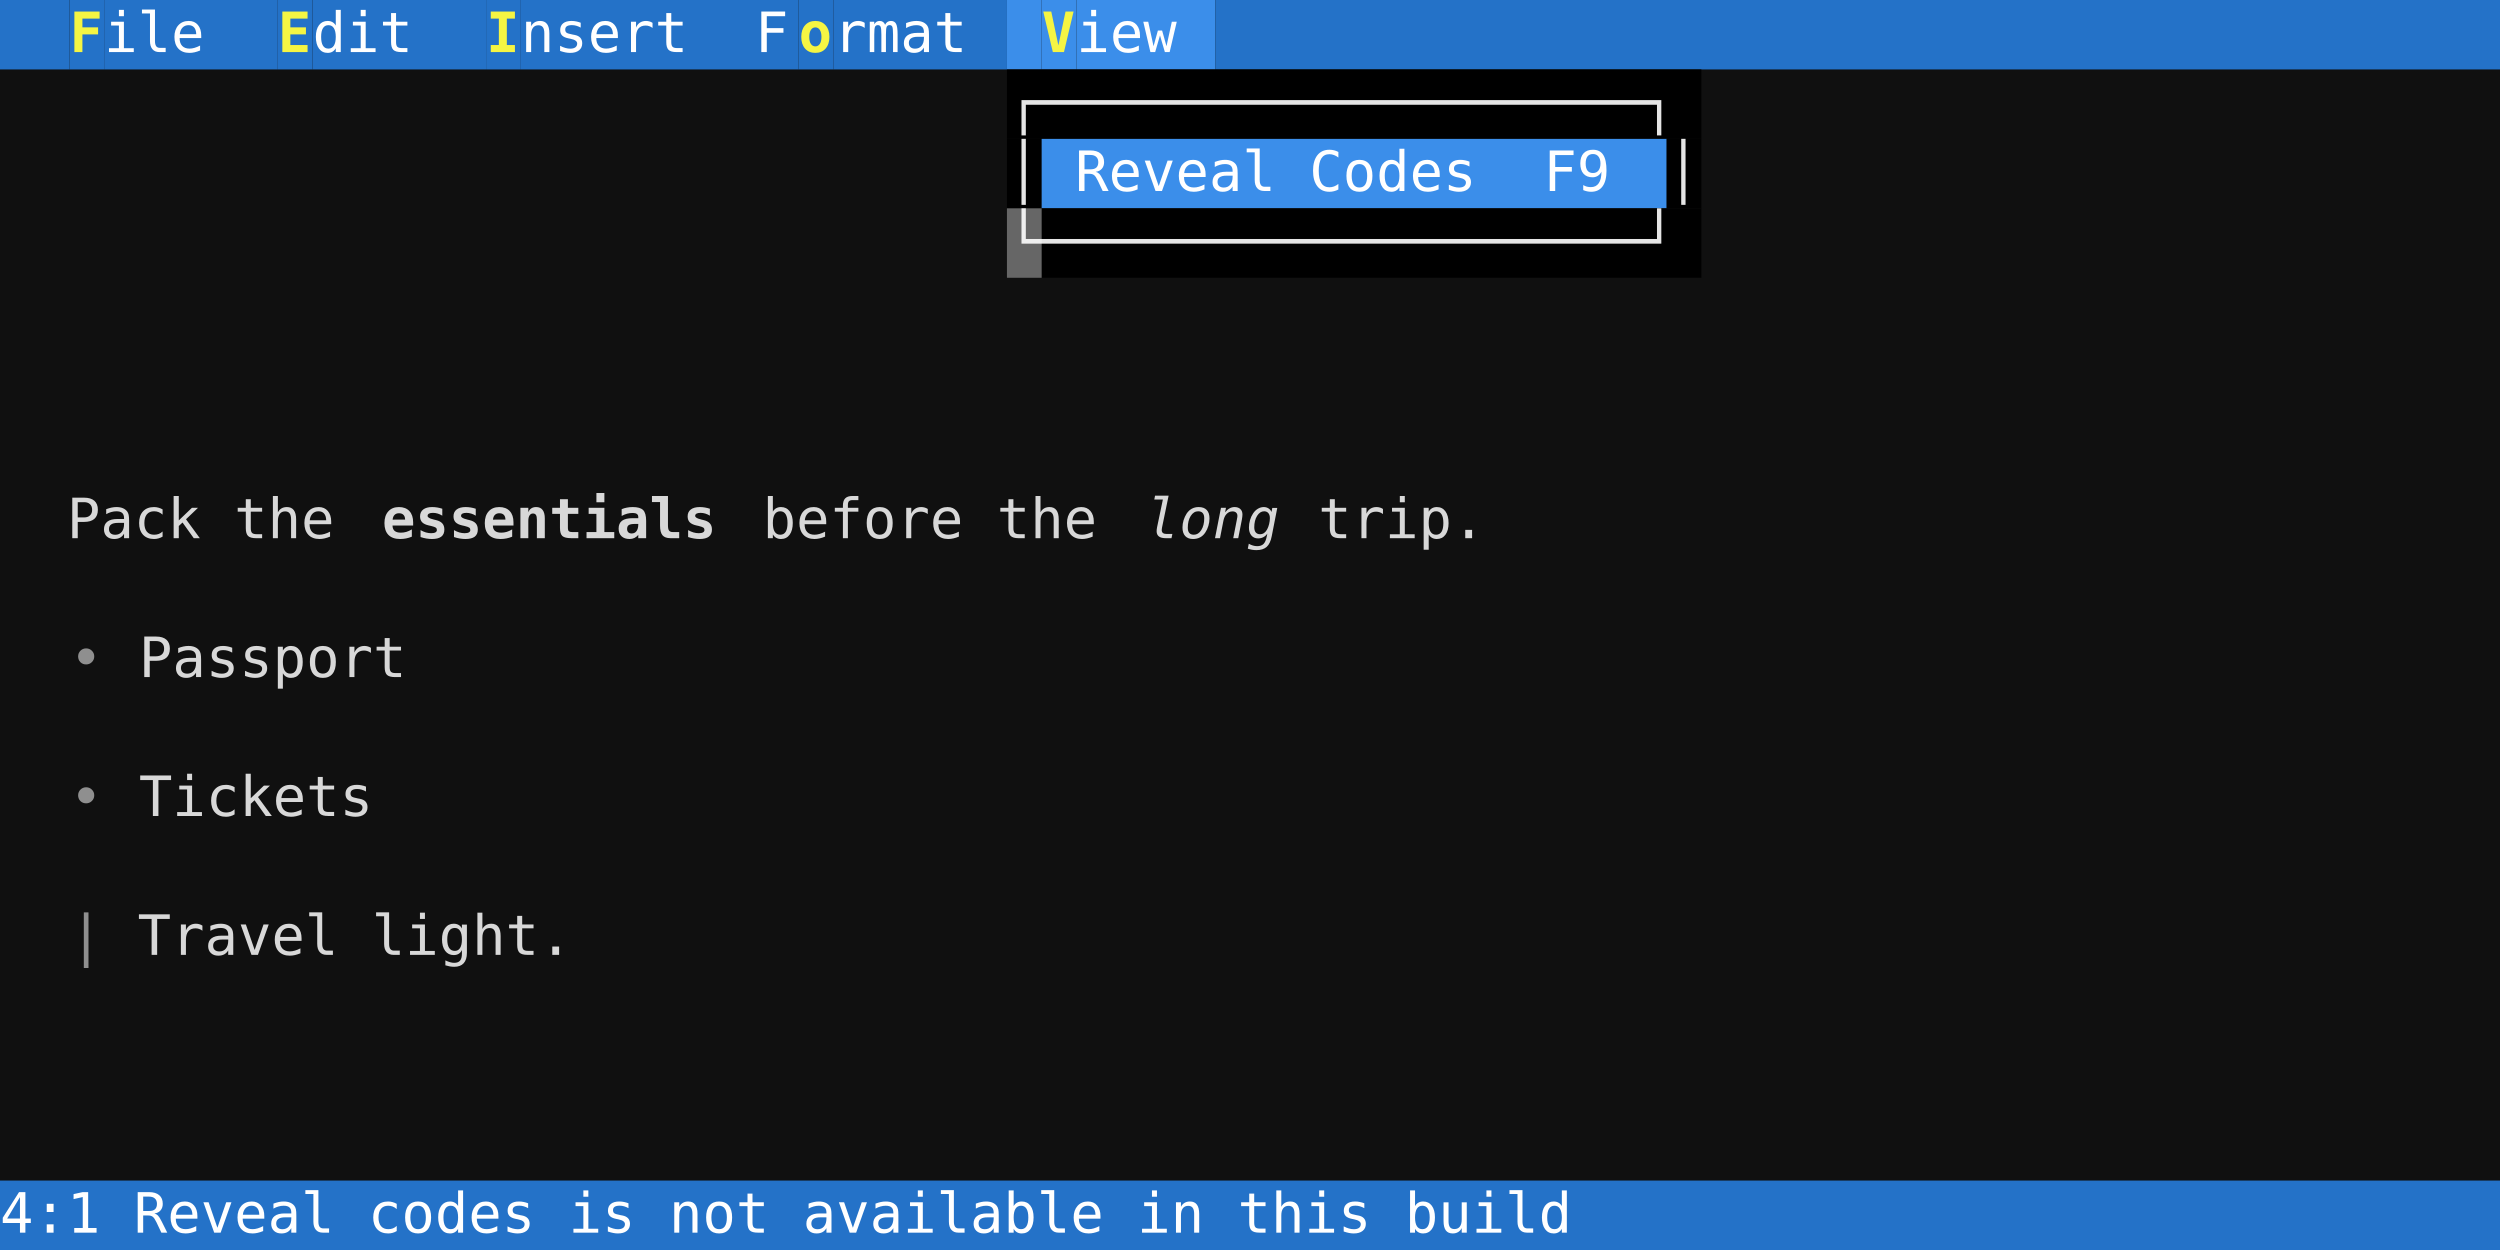
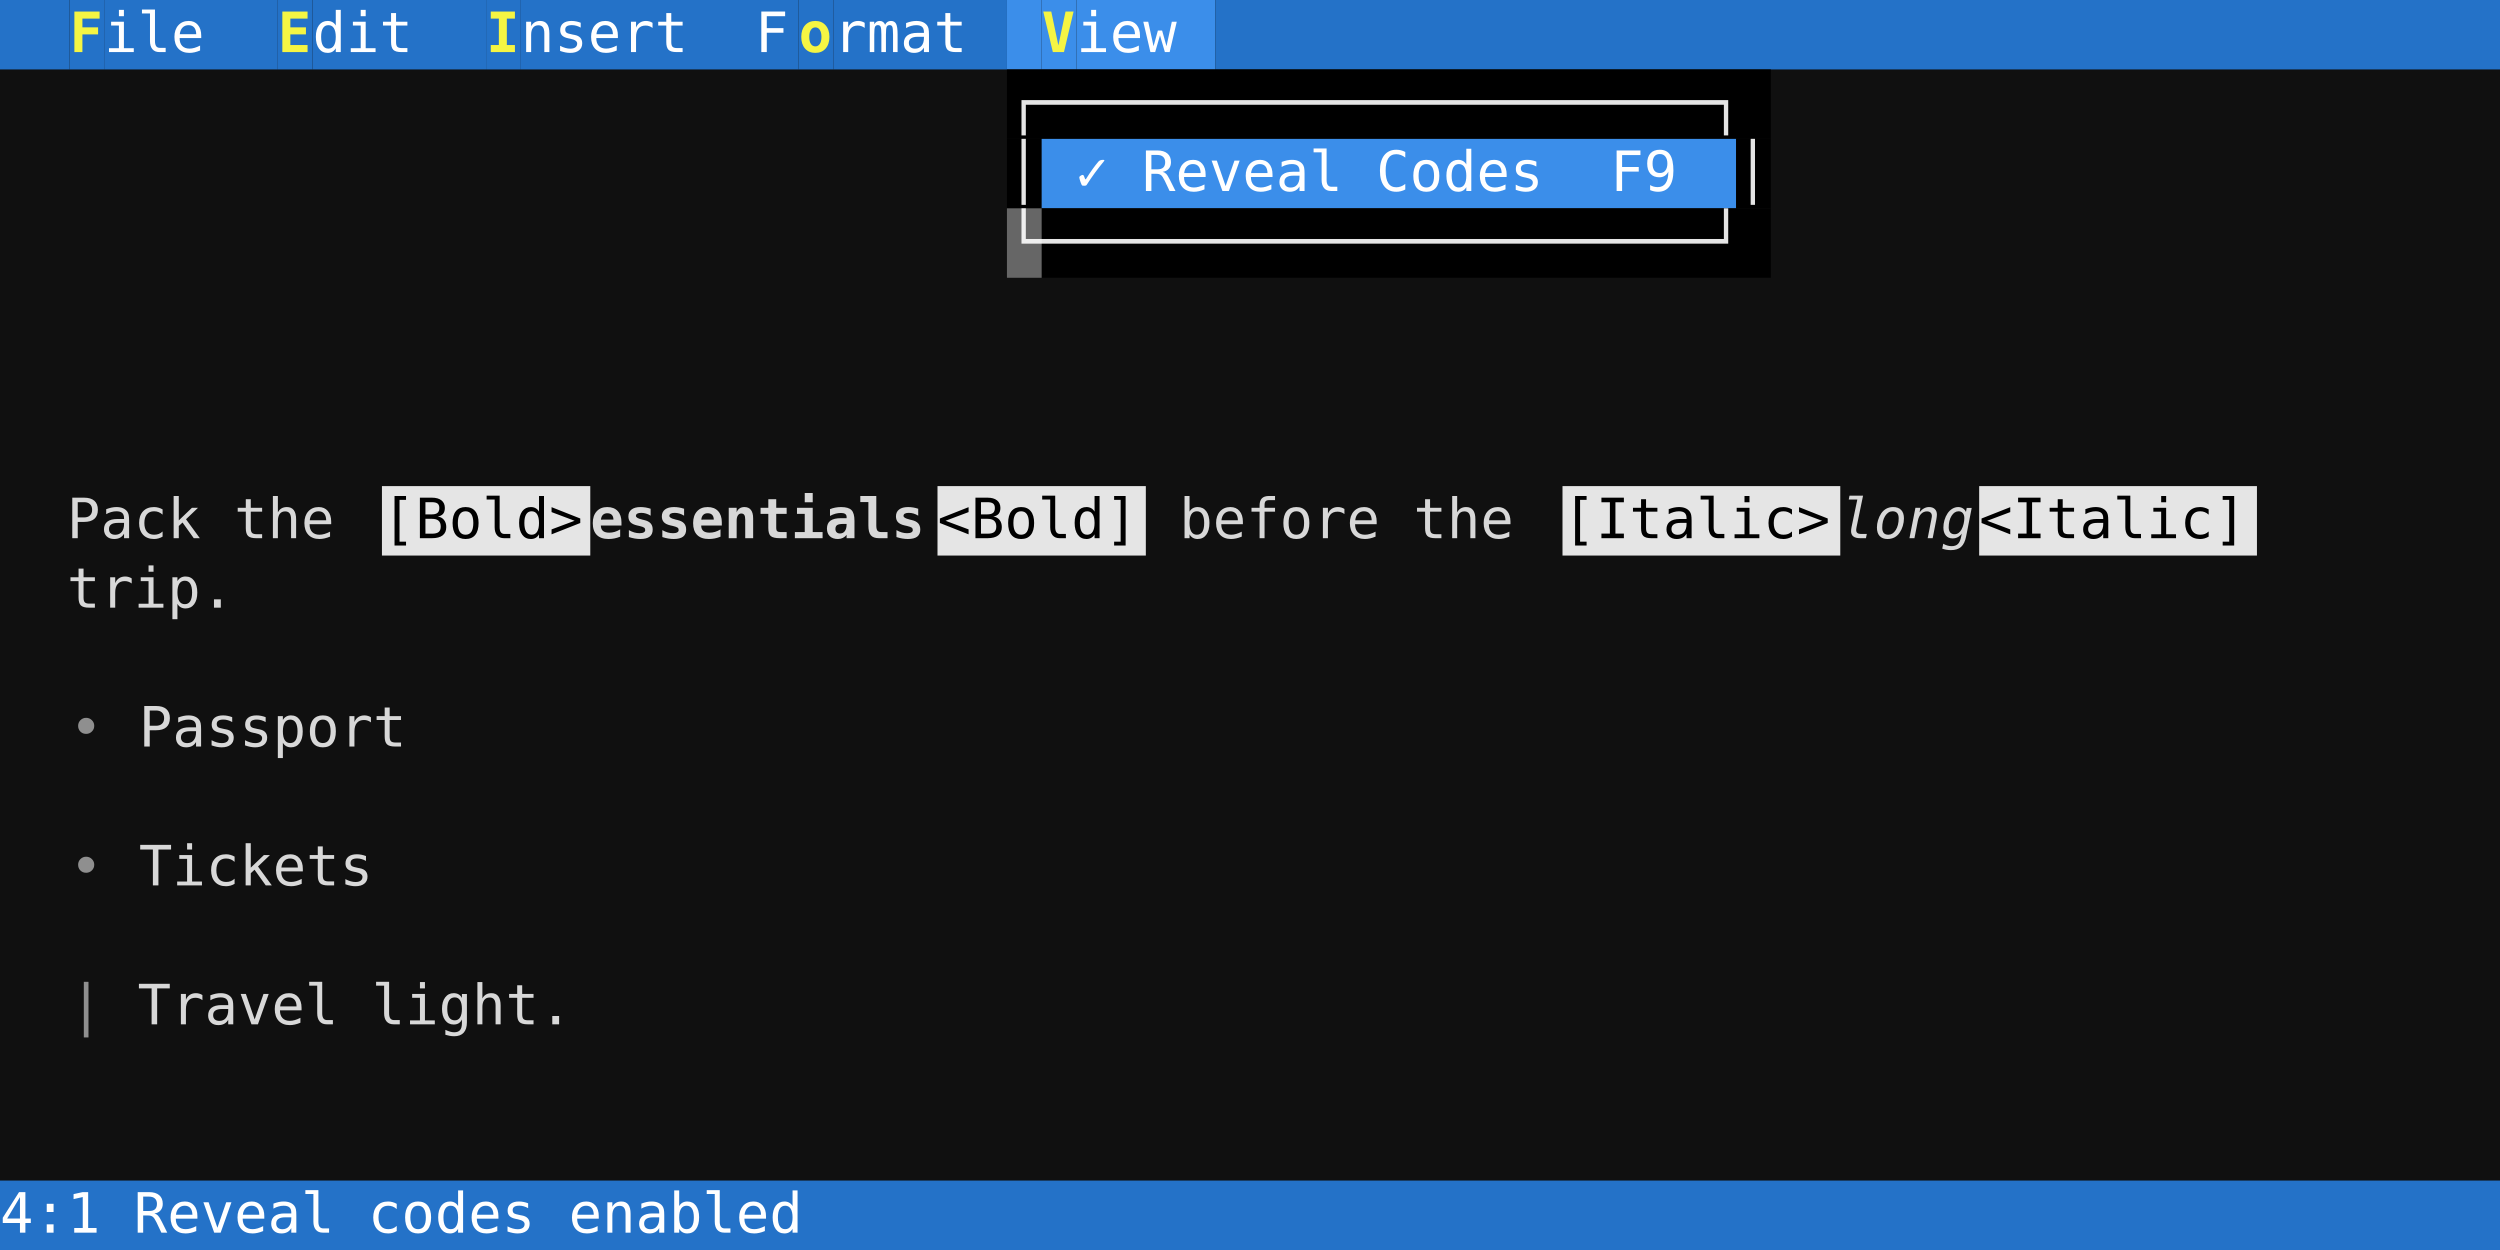
<svg xmlns="http://www.w3.org/2000/svg" width="720" height="360" viewBox="0 0 720 360" font-family="'DejaVu Sans Mono', Menlo, Consolas, monospace" font-size="16px">
  <rect width="100%" height="100%" fill="#101010" />
  <rect x="0" y="0" width="20" height="20" fill="#2472c8" />
  <rect x="20" y="0" width="10" height="20" fill="#2472c8" />
  <text x="20" y="15" fill="#f5f543" textLength="10" lengthAdjust="spacingAndGlyphs" xml:space="preserve" font-weight="bold">F</text>
  <rect x="30" y="0" width="50" height="20" fill="#2472c8" />
  <text x="30" y="15" fill="#ffffff" textLength="50" lengthAdjust="spacingAndGlyphs" xml:space="preserve">ile  </text>
  <rect x="80" y="0" width="10" height="20" fill="#2472c8" />
  <text x="80" y="15" fill="#f5f543" textLength="10" lengthAdjust="spacingAndGlyphs" xml:space="preserve" font-weight="bold">E</text>
  <rect x="90" y="0" width="50" height="20" fill="#2472c8" />
  <text x="90" y="15" fill="#ffffff" textLength="50" lengthAdjust="spacingAndGlyphs" xml:space="preserve">dit  </text>
  <rect x="140" y="0" width="10" height="20" fill="#2472c8" />
  <text x="140" y="15" fill="#f5f543" textLength="10" lengthAdjust="spacingAndGlyphs" xml:space="preserve" font-weight="bold">I</text>
  <rect x="150" y="0" width="80" height="20" fill="#2472c8" />
  <text x="150" y="15" fill="#ffffff" textLength="80" lengthAdjust="spacingAndGlyphs" xml:space="preserve">nsert  F</text>
  <rect x="230" y="0" width="10" height="20" fill="#2472c8" />
  <text x="230" y="15" fill="#f5f543" textLength="10" lengthAdjust="spacingAndGlyphs" xml:space="preserve" font-weight="bold">o</text>
  <rect x="240" y="0" width="50" height="20" fill="#2472c8" />
  <text x="240" y="15" fill="#ffffff" textLength="50" lengthAdjust="spacingAndGlyphs" xml:space="preserve">rmat </text>
  <rect x="290" y="0" width="10" height="20" fill="#3b8eea" />
  <rect x="300" y="0" width="10" height="20" fill="#3b8eea" />
  <text x="300" y="15" fill="#f5f543" textLength="10" lengthAdjust="spacingAndGlyphs" xml:space="preserve" font-weight="bold">V</text>
  <rect x="310" y="0" width="40" height="20" fill="#3b8eea" />
  <text x="310" y="15" fill="#ffffff" textLength="40" lengthAdjust="spacingAndGlyphs" xml:space="preserve">iew </text>
  <rect x="350" y="0" width="370" height="20" fill="#2472c8" />
-   <rect x="290" y="20" width="200" height="20" fill="#000000" />
-   <text x="290" y="35" fill="#e5e5e5" textLength="200" lengthAdjust="spacingAndGlyphs" xml:space="preserve">┌──────────────────┐</text>
+   <rect x="290" y="20" width="220" height="20" fill="#000000" />
+   <text x="290" y="35" fill="#e5e5e5" textLength="220" lengthAdjust="spacingAndGlyphs" xml:space="preserve">┌────────────────────┐</text>
  <rect x="290" y="40" width="10" height="20" fill="#000000" />
  <text x="290" y="55" fill="#e5e5e5" textLength="10" lengthAdjust="spacingAndGlyphs" xml:space="preserve">│</text>
-   <rect x="300" y="40" width="180" height="20" fill="#3b8eea" />
-   <text x="300" y="55" fill="#ffffff" textLength="180" lengthAdjust="spacingAndGlyphs" xml:space="preserve"> Reveal Codes  F9 </text>
-   <rect x="480" y="40" width="10" height="20" fill="#000000" />
-   <text x="480" y="55" fill="#e5e5e5" textLength="10" lengthAdjust="spacingAndGlyphs" xml:space="preserve">│</text>
-   <rect x="290" y="60" width="200" height="20" fill="#000000" />
-   <text x="290" y="75" fill="#e5e5e5" textLength="200" lengthAdjust="spacingAndGlyphs" xml:space="preserve">└──────────────────┘</text>
+   <rect x="300" y="40" width="200" height="20" fill="#3b8eea" />
+   <text x="300" y="55" fill="#ffffff" textLength="200" lengthAdjust="spacingAndGlyphs" xml:space="preserve"> ✓ Reveal Codes  F9 </text>
+   <rect x="500" y="40" width="10" height="20" fill="#000000" />
+   <text x="500" y="55" fill="#e5e5e5" textLength="10" lengthAdjust="spacingAndGlyphs" xml:space="preserve">│</text>
+   <rect x="290" y="60" width="220" height="20" fill="#000000" />
+   <text x="290" y="75" fill="#e5e5e5" textLength="220" lengthAdjust="spacingAndGlyphs" xml:space="preserve">└────────────────────┘</text>
  <text x="0" y="155" fill="#d8d8d8" textLength="110" lengthAdjust="spacingAndGlyphs" xml:space="preserve">  Pack the </text>
-   <text x="110" y="155" fill="#d8d8d8" textLength="100" lengthAdjust="spacingAndGlyphs" xml:space="preserve" font-weight="bold">essentials</text>
-   <text x="210" y="155" fill="#d8d8d8" textLength="120" lengthAdjust="spacingAndGlyphs" xml:space="preserve"> before the </text>
-   <text x="330" y="155" fill="#d8d8d8" textLength="40" lengthAdjust="spacingAndGlyphs" xml:space="preserve" font-style="italic">long</text>
-   <text x="370" y="155" fill="#d8d8d8" textLength="350" lengthAdjust="spacingAndGlyphs" xml:space="preserve"> trip.                             </text>
-   <text x="20" y="195" fill="#e5e5e5" textLength="20" lengthAdjust="spacingAndGlyphs" xml:space="preserve" opacity="0.6">• </text>
-   <text x="40" y="195" fill="#d8d8d8" textLength="680" lengthAdjust="spacingAndGlyphs" xml:space="preserve">Passport                                                            </text>
-   <text x="20" y="235" fill="#e5e5e5" textLength="20" lengthAdjust="spacingAndGlyphs" xml:space="preserve" opacity="0.6">• </text>
-   <text x="40" y="235" fill="#d8d8d8" textLength="680" lengthAdjust="spacingAndGlyphs" xml:space="preserve">Tickets                                                             </text>
-   <text x="20" y="275" fill="#e5e5e5" textLength="10" lengthAdjust="spacingAndGlyphs" xml:space="preserve" opacity="0.6">|</text>
-   <text x="30" y="275" fill="#d8d8d8" textLength="690" lengthAdjust="spacingAndGlyphs" xml:space="preserve"> Travel light.                                                       </text>
+   <rect x="110" y="140" width="60" height="20" fill="#e5e5e5" />
+   <text x="110" y="155" fill="#000000" textLength="60" lengthAdjust="spacingAndGlyphs" xml:space="preserve">[Bold&gt;</text>
+   <text x="170" y="155" fill="#d8d8d8" textLength="100" lengthAdjust="spacingAndGlyphs" xml:space="preserve" font-weight="bold">essentials</text>
+   <rect x="270" y="140" width="60" height="20" fill="#e5e5e5" />
+   <text x="270" y="155" fill="#000000" textLength="60" lengthAdjust="spacingAndGlyphs" xml:space="preserve">&lt;Bold]</text>
+   <text x="330" y="155" fill="#d8d8d8" textLength="120" lengthAdjust="spacingAndGlyphs" xml:space="preserve"> before the </text>
+   <rect x="450" y="140" width="80" height="20" fill="#e5e5e5" />
+   <text x="450" y="155" fill="#000000" textLength="80" lengthAdjust="spacingAndGlyphs" xml:space="preserve">[Italic&gt;</text>
+   <text x="530" y="155" fill="#d8d8d8" textLength="40" lengthAdjust="spacingAndGlyphs" xml:space="preserve" font-style="italic">long</text>
+   <rect x="570" y="140" width="80" height="20" fill="#e5e5e5" />
+   <text x="570" y="155" fill="#000000" textLength="80" lengthAdjust="spacingAndGlyphs" xml:space="preserve">&lt;Italic]</text>
+   <text x="0" y="175" fill="#d8d8d8" textLength="720" lengthAdjust="spacingAndGlyphs" xml:space="preserve">  trip.                                                                 </text>
+   <text x="20" y="215" fill="#e5e5e5" textLength="20" lengthAdjust="spacingAndGlyphs" xml:space="preserve" opacity="0.6">• </text>
+   <text x="40" y="215" fill="#d8d8d8" textLength="680" lengthAdjust="spacingAndGlyphs" xml:space="preserve">Passport                                                            </text>
+   <text x="20" y="255" fill="#e5e5e5" textLength="20" lengthAdjust="spacingAndGlyphs" xml:space="preserve" opacity="0.6">• </text>
+   <text x="40" y="255" fill="#d8d8d8" textLength="680" lengthAdjust="spacingAndGlyphs" xml:space="preserve">Tickets                                                             </text>
+   <text x="20" y="295" fill="#e5e5e5" textLength="10" lengthAdjust="spacingAndGlyphs" xml:space="preserve" opacity="0.6">|</text>
+   <text x="30" y="295" fill="#d8d8d8" textLength="690" lengthAdjust="spacingAndGlyphs" xml:space="preserve"> Travel light.                                                       </text>
  <rect x="0" y="340" width="720" height="20" fill="#2472c8" />
-   <text x="0" y="355" fill="#ffffff" textLength="720" lengthAdjust="spacingAndGlyphs" xml:space="preserve">4:1 Reveal codes is not available in this build                         </text>
+   <text x="0" y="355" fill="#ffffff" textLength="720" lengthAdjust="spacingAndGlyphs" xml:space="preserve">4:1 Reveal codes enabled                                                </text>
  <rect x="290" y="60" width="10" height="20" fill="#ffffff" fill-opacity="0.4" />
</svg>
